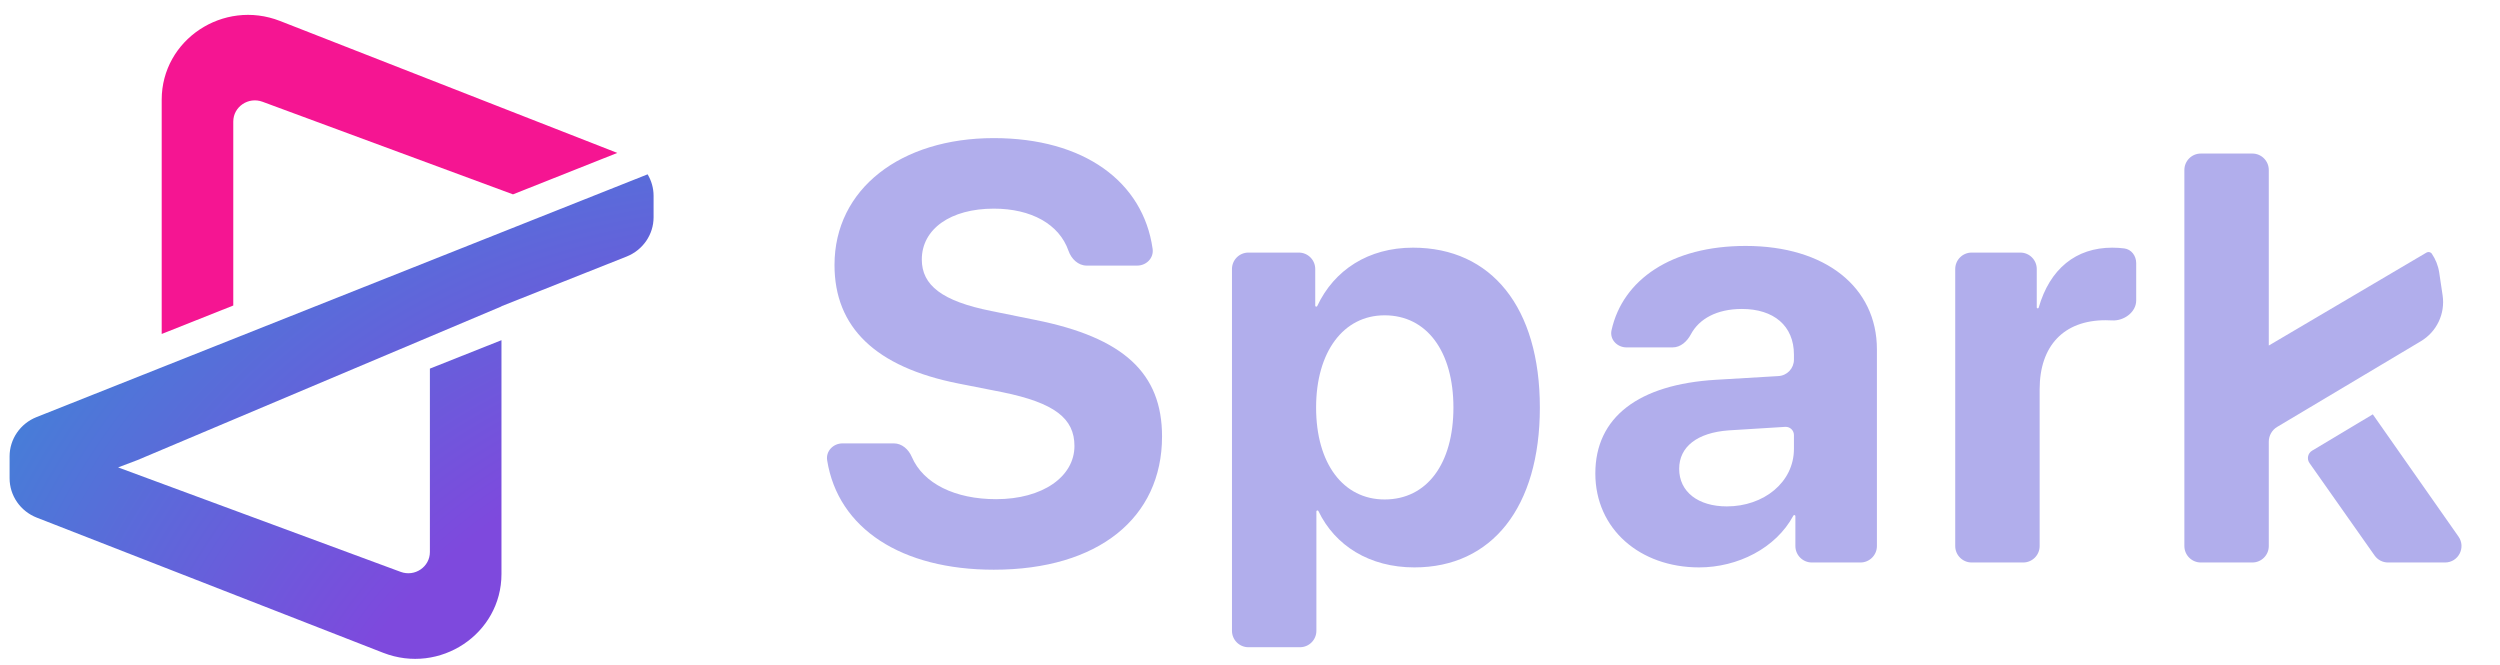
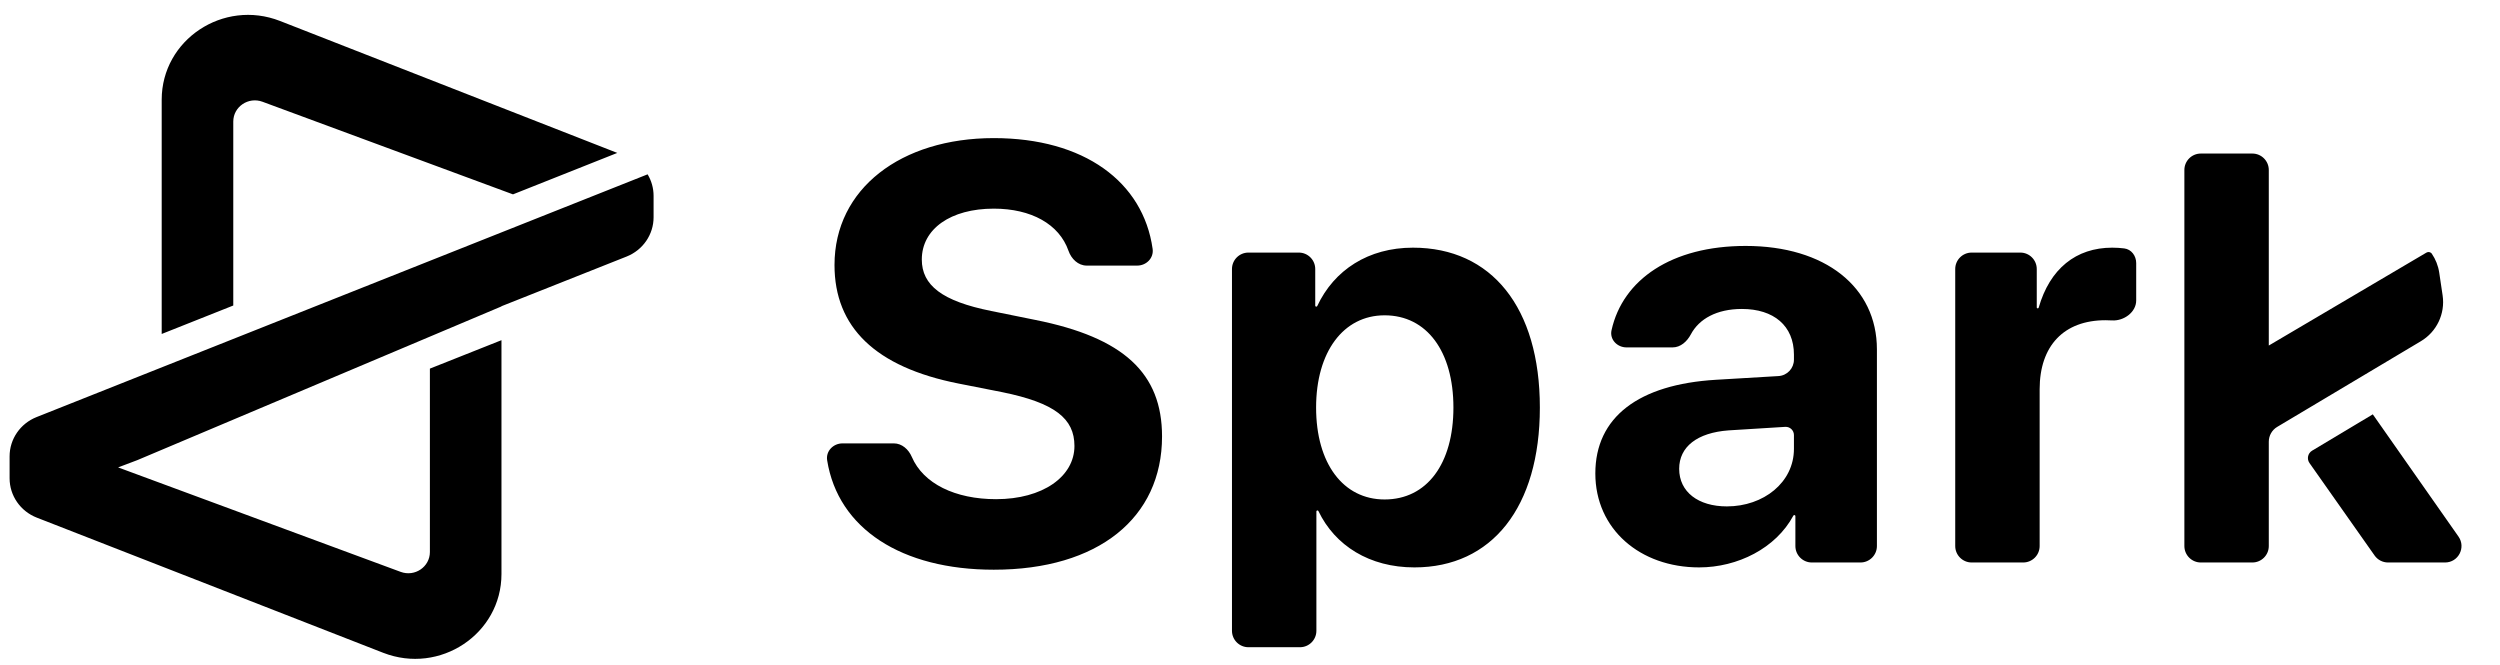
- <svg xmlns="http://www.w3.org/2000/svg" width="252" height="67" viewBox="0 0 252 67" fill="none">
-   <path d="M16.299 33.664L16.299 10.05C16.299 4.011 22.512 -0.121 28.23 2.115L62.223 15.414L51.709 19.592L26.458 10.256C25.035 9.73 23.514 10.762 23.514 12.254L23.514 30.796L16.299 33.664Z" fill="#F51592" />
-   <path d="M65.881 21.901C65.881 23.641 64.805 25.207 63.161 25.86L50.548 30.867V30.886L13.84 46.382L11.905 47.114L40.389 57.645C41.812 58.172 43.333 57.14 43.333 55.647V37.157L50.548 34.29V57.863C50.548 63.899 44.341 68.031 38.625 65.801L3.711 52.178C2.054 51.531 0.967 49.959 0.967 48.209L0.967 46C0.967 44.26 2.043 42.694 3.687 42.041L65.279 17.572C65.665 18.215 65.881 18.96 65.881 19.74V21.901Z" fill="url(#paint0_radial_1047_2276)" />
-   <path d="M228.694 17.136V34.831L244.58 25.465C244.766 25.355 245.006 25.397 245.127 25.575C245.509 26.135 245.77 26.783 245.874 27.482L246.216 29.777C246.491 31.624 245.618 33.454 244.009 34.403L229.543 43.03C229.016 43.344 228.694 43.912 228.694 44.524V55.041C228.694 55.956 227.952 56.699 227.036 56.699H221.843C220.927 56.699 220.185 55.956 220.185 55.041V17.136C220.185 16.221 220.927 15.478 221.843 15.478H227.036C227.952 15.478 228.694 16.221 228.694 17.136Z" fill="#b1aeec" />
-   <path d="M83.377 46.399C83.229 45.474 83.991 44.693 84.928 44.693H90.102C90.918 44.693 91.587 45.302 91.909 46.053C93.065 48.752 96.28 50.317 100.407 50.317C105.099 50.317 108.304 48.044 108.304 44.955C108.304 42.187 106.323 40.613 101.049 39.535L96.619 38.661C88.227 37 84.118 32.978 84.118 26.713C84.118 19.02 90.82 13.921 100.174 13.921C109.262 13.921 115.23 18.313 116.185 25.087C116.315 26.006 115.556 26.772 114.629 26.772H109.541C108.678 26.772 107.987 26.094 107.704 25.279C106.771 22.597 103.949 21.031 100.174 21.031C95.832 21.031 92.918 23.071 92.918 26.16C92.918 28.753 94.958 30.356 99.912 31.347L104.37 32.25C113.258 34.028 117.134 37.612 117.134 43.993C117.134 52.211 110.694 57.427 100.174 57.427C90.891 57.427 84.482 53.304 83.377 46.399Z" fill="#b1aeec" />
-   <path fill-rule="evenodd" clip-rule="evenodd" d="M132.779 30.847C134.48 27.212 137.934 24.965 142.425 24.965C150.351 24.965 155.218 30.997 155.218 41.079C155.218 51.133 150.38 57.194 142.571 57.194C138.051 57.194 134.569 55.005 132.896 51.515C132.878 51.477 132.841 51.453 132.799 51.453C132.74 51.453 132.692 51.501 132.692 51.56V63.582C132.692 64.498 131.95 65.24 131.035 65.24H125.841C124.926 65.24 124.183 64.498 124.183 63.582V27.118C124.183 26.203 124.926 25.46 125.841 25.46H130.918C131.834 25.46 132.576 26.203 132.576 27.118V30.803C132.576 30.862 132.623 30.91 132.682 30.91C132.724 30.91 132.762 30.885 132.779 30.847ZM132.663 41.079C132.663 46.733 135.402 50.346 139.569 50.346C143.824 50.346 146.505 46.762 146.505 41.079C146.505 35.426 143.824 31.784 139.569 31.784C135.402 31.784 132.663 35.485 132.663 41.079Z" fill="#b1aeec" />
-   <path fill-rule="evenodd" clip-rule="evenodd" d="M171.271 57.194C175.153 57.194 179.006 55.264 180.769 51.978C180.788 51.942 180.826 51.92 180.866 51.92C180.926 51.92 180.975 51.968 180.975 52.029V55.041C180.975 55.956 181.717 56.699 182.633 56.699H187.535C188.45 56.699 189.193 55.956 189.193 55.041V35.222C189.193 28.928 183.977 24.79 175.963 24.79C168.501 24.79 163.574 28.178 162.442 33.288C162.237 34.215 163.007 35.018 163.957 35.018H168.599C169.403 35.018 170.059 34.418 170.435 33.708C171.266 32.14 173.056 31.143 175.584 31.143C178.79 31.143 180.829 32.833 180.829 35.747V36.253C180.829 37.131 180.146 37.856 179.27 37.908L172.962 38.282C165.181 38.748 160.81 42.041 160.81 47.723C160.81 53.347 165.327 57.194 171.271 57.194ZM174.069 51.045C171.184 51.045 169.261 49.588 169.261 47.257C169.261 45.042 171.067 43.615 174.244 43.382L179.949 43.028C180.426 42.998 180.829 43.377 180.829 43.855V45.246C180.829 48.627 177.77 51.045 174.069 51.045Z" fill="#b1aeec" />
-   <path d="M198.745 56.699C197.829 56.699 197.087 55.956 197.087 55.041V27.118C197.087 26.203 197.829 25.46 198.745 25.46H203.647C204.563 25.46 205.305 26.203 205.305 27.118V30.985C205.305 31.04 205.349 31.084 205.404 31.084C205.449 31.084 205.488 31.054 205.5 31.011C206.62 27.095 209.261 24.965 212.91 24.965C213.346 24.965 213.753 24.993 214.122 25.04C214.848 25.131 215.329 25.787 215.329 26.519V30.288C215.329 31.471 214.08 32.368 212.899 32.299C212.683 32.286 212.462 32.279 212.24 32.279C208.044 32.279 205.596 34.843 205.596 39.244V55.041C205.596 55.956 204.854 56.699 203.938 56.699H198.745Z" fill="#b1aeec" />
-   <path d="M232.796 46.674C232.505 46.26 232.627 45.686 233.061 45.427L239.178 41.765L247.817 54.089C248.587 55.188 247.801 56.699 246.459 56.699H240.715C240.176 56.699 239.67 56.436 239.359 55.995L232.796 46.674Z" fill="#b1aeec" />
+ <svg xmlns="http://www.w3.org/2000/svg" viewBox="0 0 252 67" data-title="logo" fill="currentColor" stroke="none">
+   <path d="M16.299 33.664 16.299 10.05C16.299 4.011 22.512-.121 28.23 2.115L62.223 15.414 51.709 19.592 26.458 10.256C25.035 9.73 23.514 10.762 23.514 12.254L23.514 30.796 16.299 33.664ZM65.881 21.901C65.881 23.641 64.805 25.207 63.161 25.86L50.548 30.867V30.886L13.84 46.382 11.905 47.114 40.389 57.645C41.812 58.172 43.333 57.14 43.333 55.647V37.157L50.548 34.29V57.863C50.548 63.899 44.341 68.031 38.625 65.801L3.711 52.178C2.054 51.531.967 49.959.967 48.209L.967 46C.967 44.26 2.043 42.694 3.687 42.041L65.279 17.572C65.665 18.215 65.881 18.96 65.881 19.74V21.901ZM228.694 17.136V34.831L244.58 25.465C244.766 25.355 245.006 25.397 245.127 25.575 245.509 26.135 245.77 26.783 245.874 27.482L246.216 29.777C246.491 31.624 245.618 33.454 244.009 34.403L229.543 43.03C229.016 43.344 228.694 43.912 228.694 44.524V55.041C228.694 55.956 227.952 56.699 227.036 56.699H221.843C220.927 56.699 220.185 55.956 220.185 55.041V17.136C220.185 16.221 220.927 15.478 221.843 15.478H227.036C227.952 15.478 228.694 16.221 228.694 17.136ZM83.377 46.399C83.229 45.474 83.991 44.693 84.928 44.693H90.102C90.918 44.693 91.587 45.302 91.909 46.053 93.065 48.752 96.28 50.317 100.407 50.317 105.099 50.317 108.304 48.044 108.304 44.955 108.304 42.187 106.323 40.613 101.049 39.535L96.619 38.661C88.227 37 84.118 32.978 84.118 26.713 84.118 19.02 90.82 13.921 100.174 13.921 109.262 13.921 115.23 18.313 116.185 25.087 116.315 26.006 115.556 26.772 114.629 26.772H109.541C108.678 26.772 107.987 26.094 107.704 25.279 106.771 22.597 103.949 21.031 100.174 21.031 95.832 21.031 92.918 23.071 92.918 26.16 92.918 28.753 94.958 30.356 99.912 31.347L104.37 32.25C113.258 34.028 117.134 37.612 117.134 43.993 117.134 52.211 110.694 57.427 100.174 57.427 90.891 57.427 84.482 53.304 83.377 46.399Z" />
+   <path fill-rule="evenodd" clip-rule="evenodd" d="M132.779 30.847C134.48 27.212 137.934 24.965 142.425 24.965 150.351 24.965 155.218 30.997 155.218 41.079 155.218 51.133 150.38 57.194 142.571 57.194 138.051 57.194 134.569 55.005 132.896 51.515 132.878 51.477 132.841 51.453 132.799 51.453 132.74 51.453 132.692 51.501 132.692 51.56V63.582C132.692 64.498 131.95 65.24 131.035 65.24H125.841C124.926 65.24 124.183 64.498 124.183 63.582V27.118C124.183 26.203 124.926 25.46 125.841 25.46H130.918C131.834 25.46 132.576 26.203 132.576 27.118V30.803C132.576 30.862 132.623 30.91 132.682 30.91 132.724 30.91 132.762 30.885 132.779 30.847ZM132.663 41.079C132.663 46.733 135.402 50.346 139.569 50.346 143.824 50.346 146.505 46.762 146.505 41.079 146.505 35.426 143.824 31.784 139.569 31.784 135.402 31.784 132.663 35.485 132.663 41.079ZM171.271 57.194C175.153 57.194 179.006 55.264 180.769 51.978 180.788 51.942 180.826 51.92 180.866 51.92 180.926 51.92 180.975 51.968 180.975 52.029V55.041C180.975 55.956 181.717 56.699 182.633 56.699H187.535C188.45 56.699 189.193 55.956 189.193 55.041V35.222C189.193 28.928 183.977 24.79 175.963 24.79 168.501 24.79 163.574 28.178 162.442 33.288 162.237 34.215 163.007 35.018 163.957 35.018H168.599C169.403 35.018 170.059 34.418 170.435 33.708 171.266 32.14 173.056 31.143 175.584 31.143 178.79 31.143 180.829 32.833 180.829 35.747V36.253C180.829 37.131 180.146 37.856 179.27 37.908L172.962 38.282C165.181 38.748 160.81 42.041 160.81 47.723 160.81 53.347 165.327 57.194 171.271 57.194ZM174.069 51.045C171.184 51.045 169.261 49.588 169.261 47.257 169.261 45.042 171.067 43.615 174.244 43.382L179.949 43.028C180.426 42.998 180.829 43.377 180.829 43.855V45.246C180.829 48.627 177.77 51.045 174.069 51.045Z" />
+   <path d="M198.745 56.699C197.829 56.699 197.087 55.956 197.087 55.041V27.118C197.087 26.203 197.829 25.46 198.745 25.46H203.647C204.563 25.46 205.305 26.203 205.305 27.118V30.985C205.305 31.04 205.349 31.084 205.404 31.084 205.449 31.084 205.488 31.054 205.5 31.011 206.62 27.095 209.261 24.965 212.91 24.965 213.346 24.965 213.753 24.993 214.122 25.04 214.848 25.131 215.329 25.787 215.329 26.519V30.288C215.329 31.471 214.08 32.368 212.899 32.299 212.683 32.286 212.462 32.279 212.24 32.279 208.044 32.279 205.596 34.843 205.596 39.244V55.041C205.596 55.956 204.854 56.699 203.938 56.699H198.745ZM232.796 46.674C232.505 46.26 232.627 45.686 233.061 45.427L239.178 41.765 247.817 54.089C248.587 55.188 247.801 56.699 246.459 56.699H240.715C240.176 56.699 239.67 56.436 239.359 55.995L232.796 46.674Z" />
  <defs>
    <radialGradient id="paint0_radial_1047_2276" cx="0" cy="0" r="1" gradientUnits="userSpaceOnUse" gradientTransform="translate(89.6711 104.127) rotate(-134.657) scale(112.284 96.9635)">
      <stop offset="0.581" stop-color="#7E49DD" />
      <stop offset="1" stop-color="#4183D7" />
    </radialGradient>
  </defs>
</svg>
